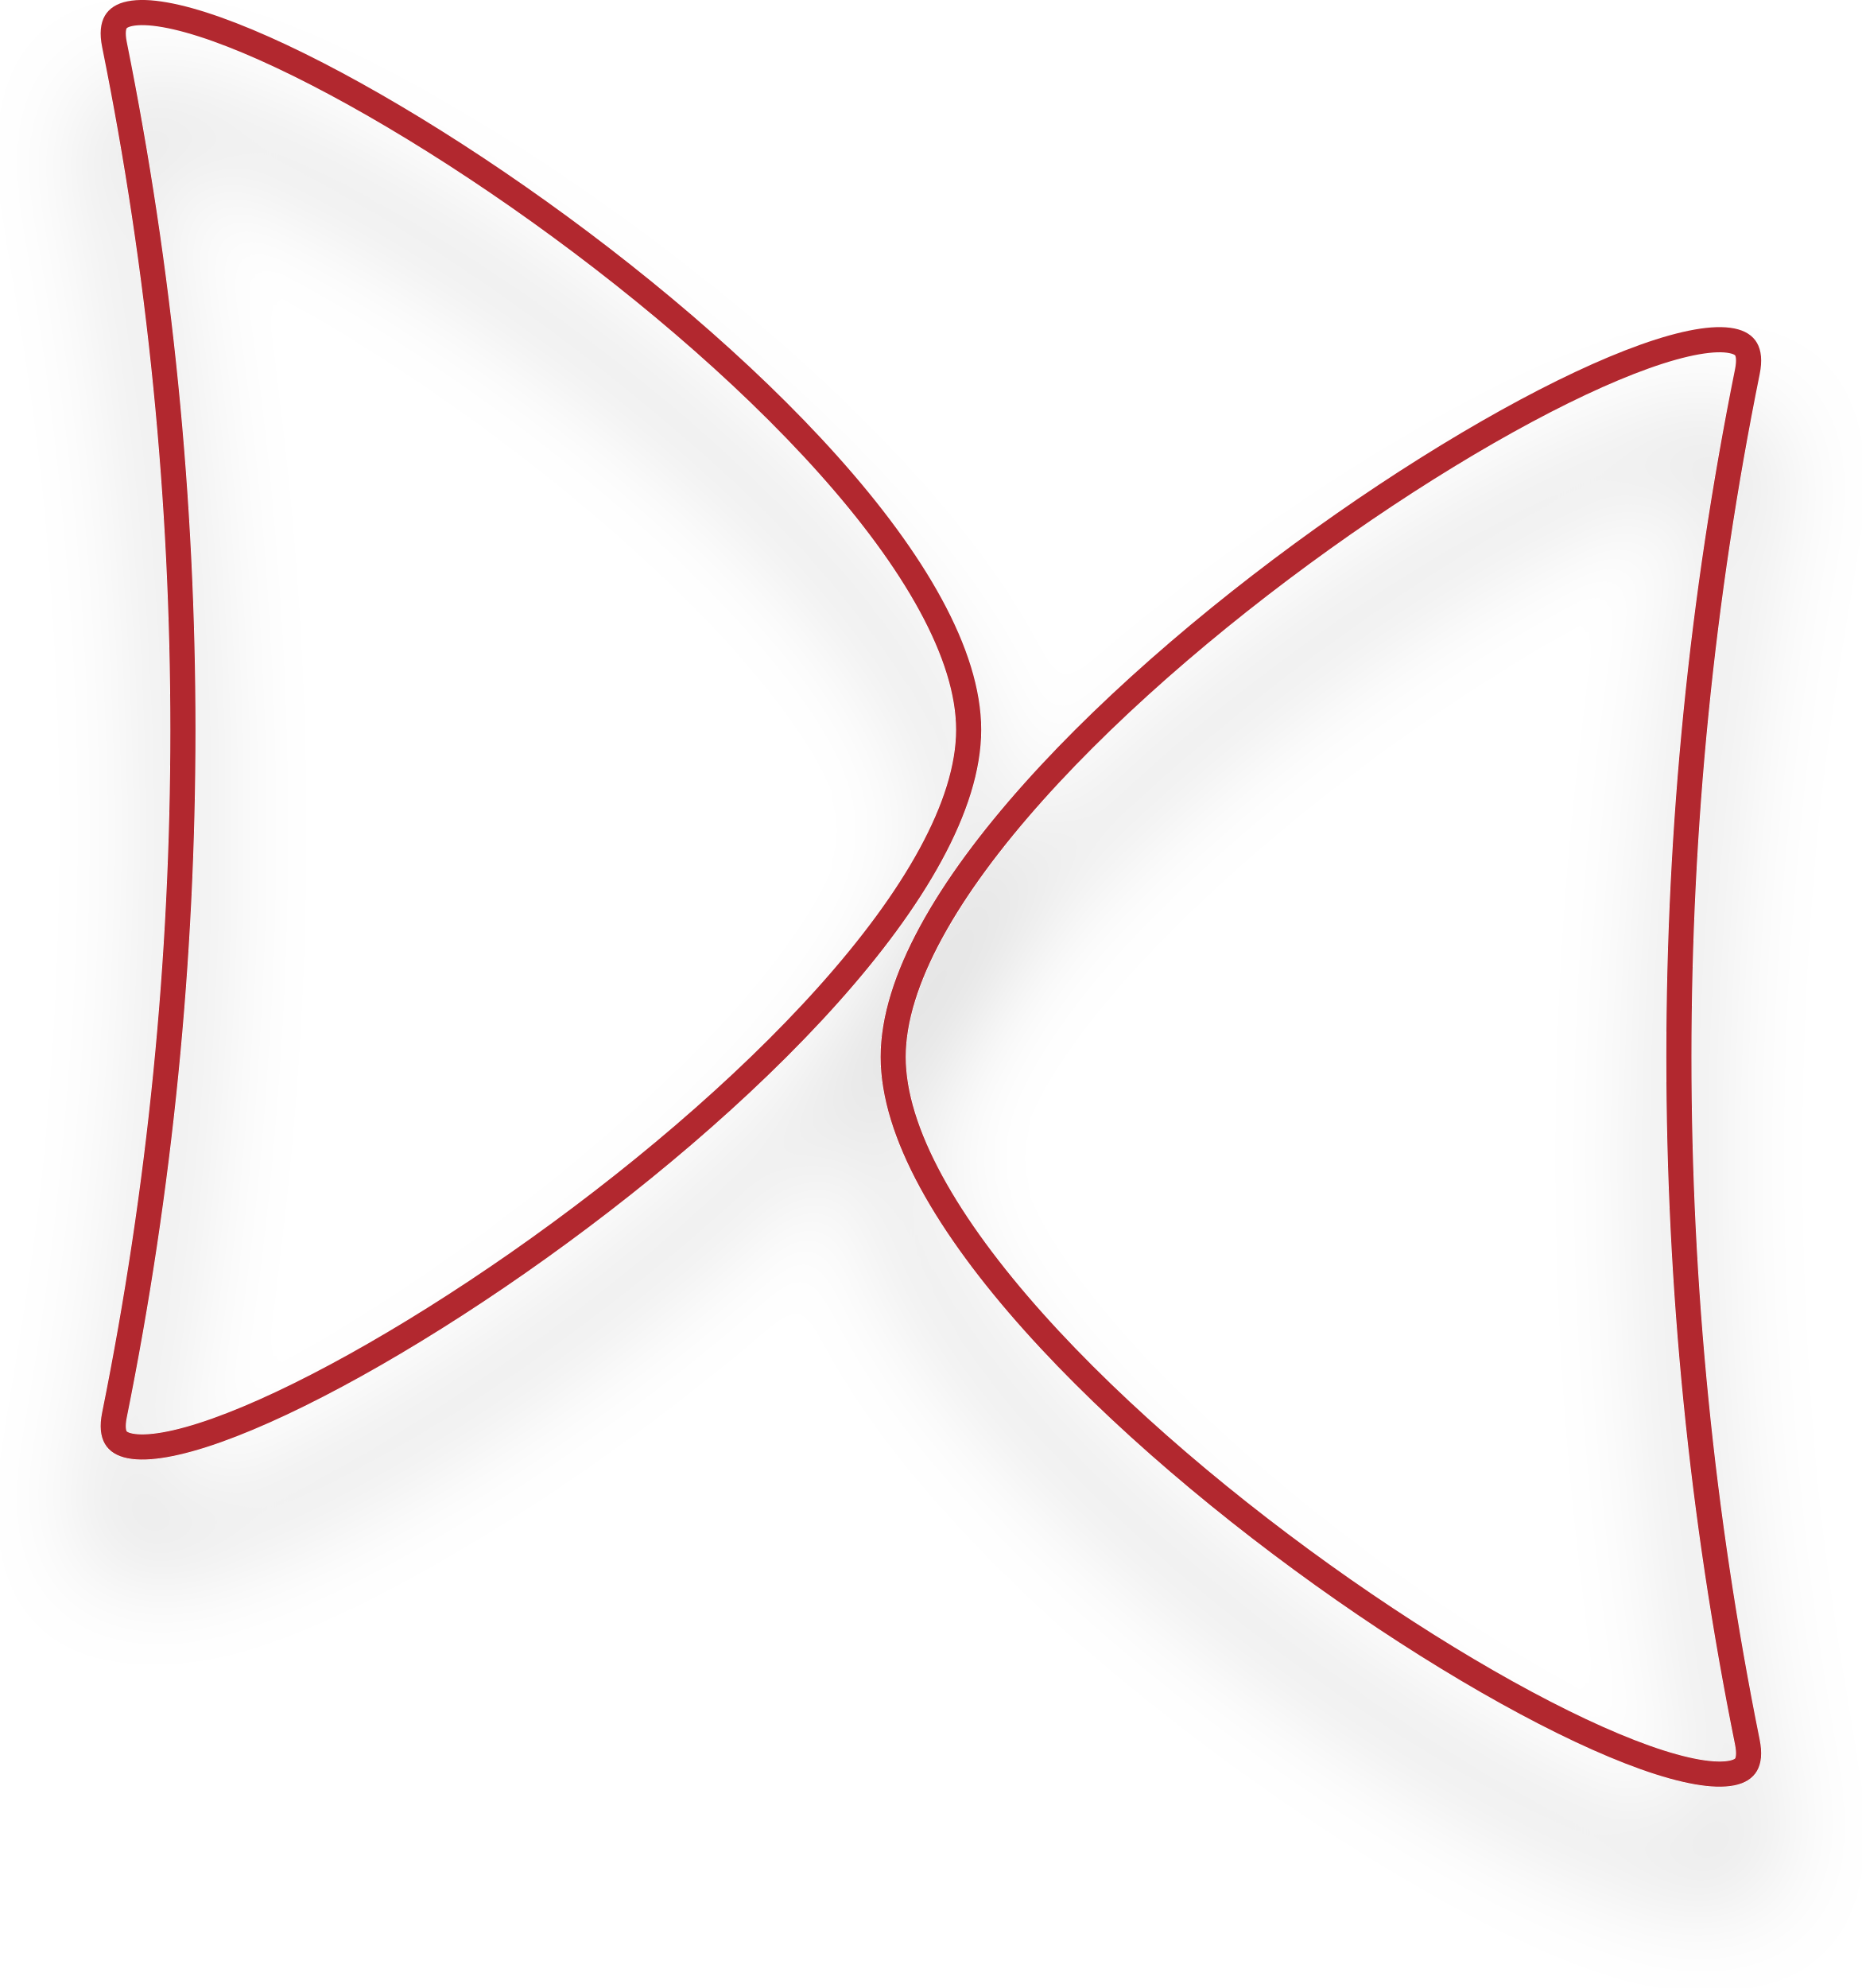
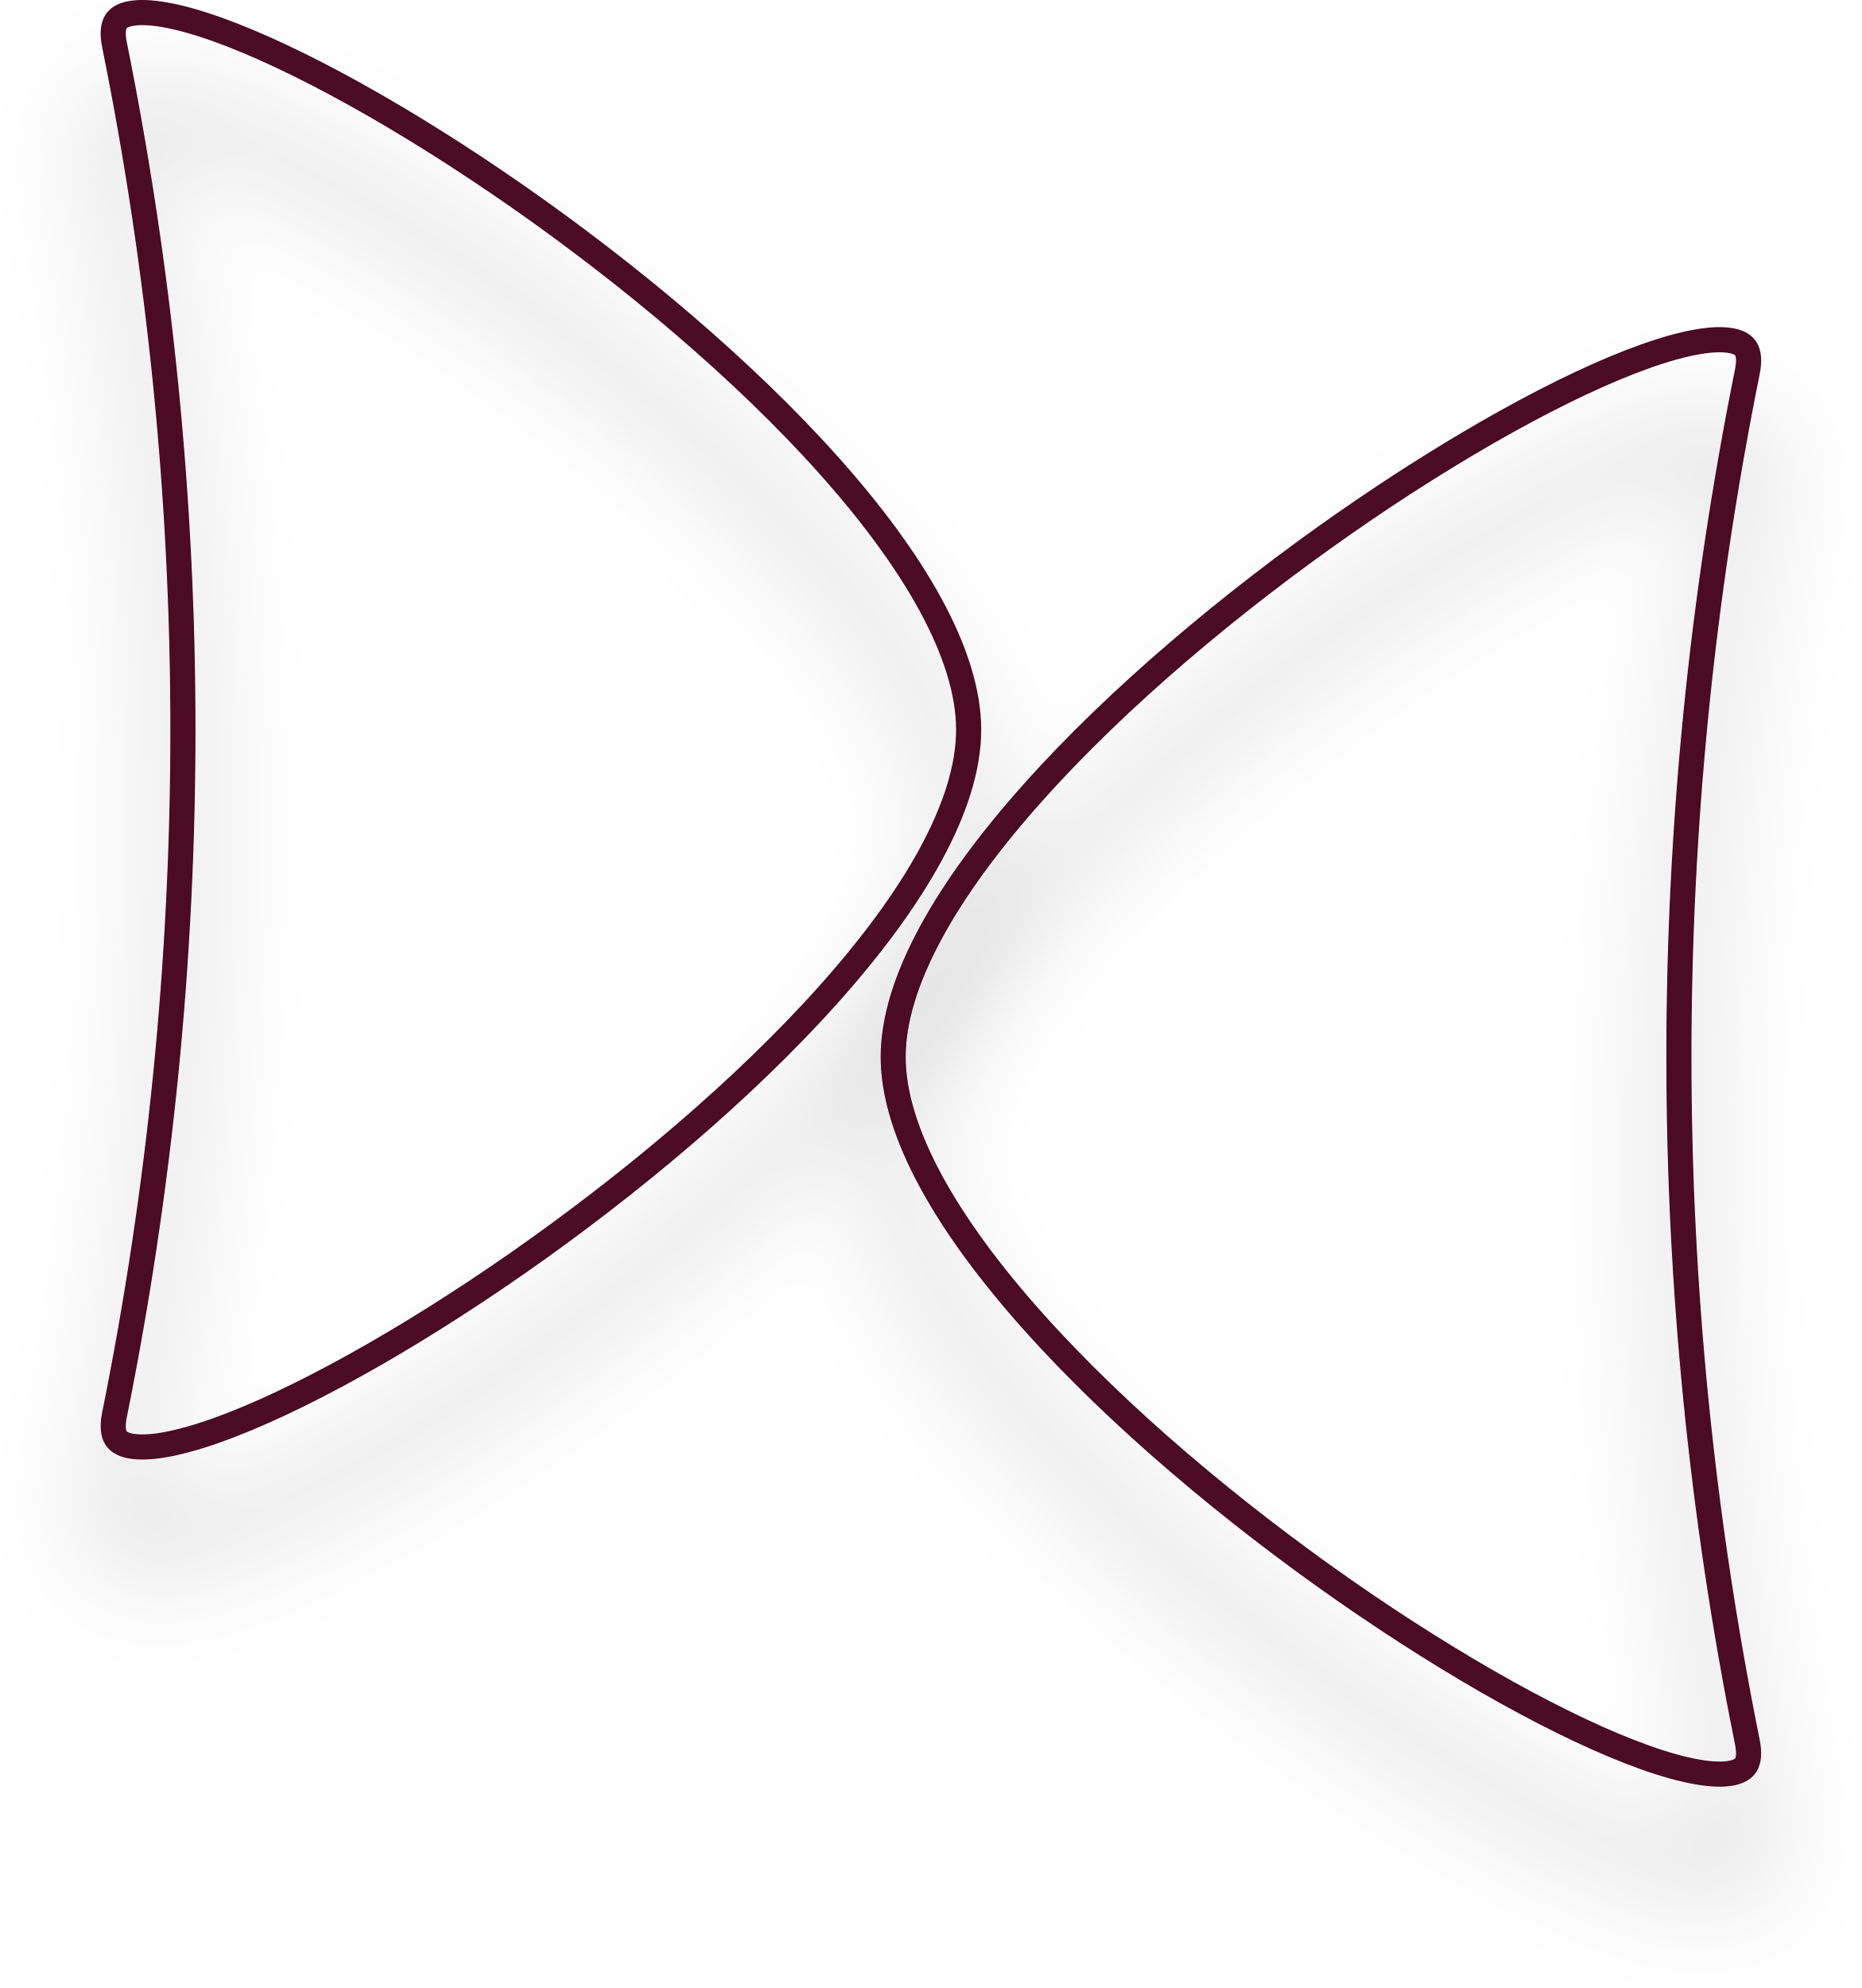
<svg xmlns="http://www.w3.org/2000/svg" width="74" height="79" fill="none">
-   <g stroke="#B2282F" filter="url(#a)">
+   <g stroke="#4B0B22" filter="url(#a)">
    <path d="M65.379 14.164c1.59-.567 2.766-.761 3.458-.621.324.066.482.192.563.333.09.154.145.427.05.898a137.6 137.6 0 0 0 0 54.452c.095.471.04.744-.05.898-.081.14-.24.267-.563.333-.692.14-1.868-.054-3.458-.621-3.135-1.118-7.516-3.545-11.974-6.656-4.453-3.109-8.952-6.877-12.33-10.655-1.689-1.888-3.088-3.769-4.063-5.561C36.034 45.167 35.5 43.49 35.5 42s.534-3.167 1.512-4.964c.975-1.792 2.374-3.673 4.063-5.561 3.378-3.778 7.877-7.546 12.33-10.655 4.458-3.111 8.839-5.538 11.974-6.656ZM8.621 56.836c-1.59.567-2.766.761-3.458.621-.324-.066-.482-.192-.563-.333-.09-.154-.145-.427-.05-.898a137.6 137.6 0 0 0 0-54.452c-.095-.471-.04-.744.05-.898.081-.14.24-.267.563-.333.692-.14 1.868.054 3.458.621 3.135 1.118 7.516 3.545 11.974 6.656 4.454 3.109 8.952 6.877 12.33 10.655 1.689 1.888 3.088 3.769 4.063 5.561C37.966 25.833 38.5 27.51 38.5 29c0 1.49-.534 3.167-1.512 4.964-.975 1.792-2.374 3.673-4.063 5.561-3.378 3.778-7.876 7.546-12.33 10.655-4.458 3.111-8.839 5.538-11.974 6.656Z" />
  </g>
  <defs>
    <filter id="a" width="74" height="79" x="0" y="0" color-interpolation-filters="sRGB" filterUnits="userSpaceOnUse">
      <feFlood flood-opacity="0" result="BackgroundImageFix" />
      <feColorMatrix in="SourceAlpha" result="hardAlpha" values="0 0 0 0 0 0 0 0 0 0 0 0 0 0 0 0 0 0 127 0" />
      <feOffset dy="4" />
      <feGaussianBlur stdDeviation="2" />
      <feComposite in2="hardAlpha" operator="out" />
      <feColorMatrix values="0 0 0 0 0 0 0 0 0 0 0 0 0 0 0 0 0 0 0.25 0" />
      <feBlend in2="BackgroundImageFix" result="effect1_dropShadow_168_40" />
      <feBlend in="SourceGraphic" in2="effect1_dropShadow_168_40" result="shape" />
    </filter>
  </defs>
</svg>
